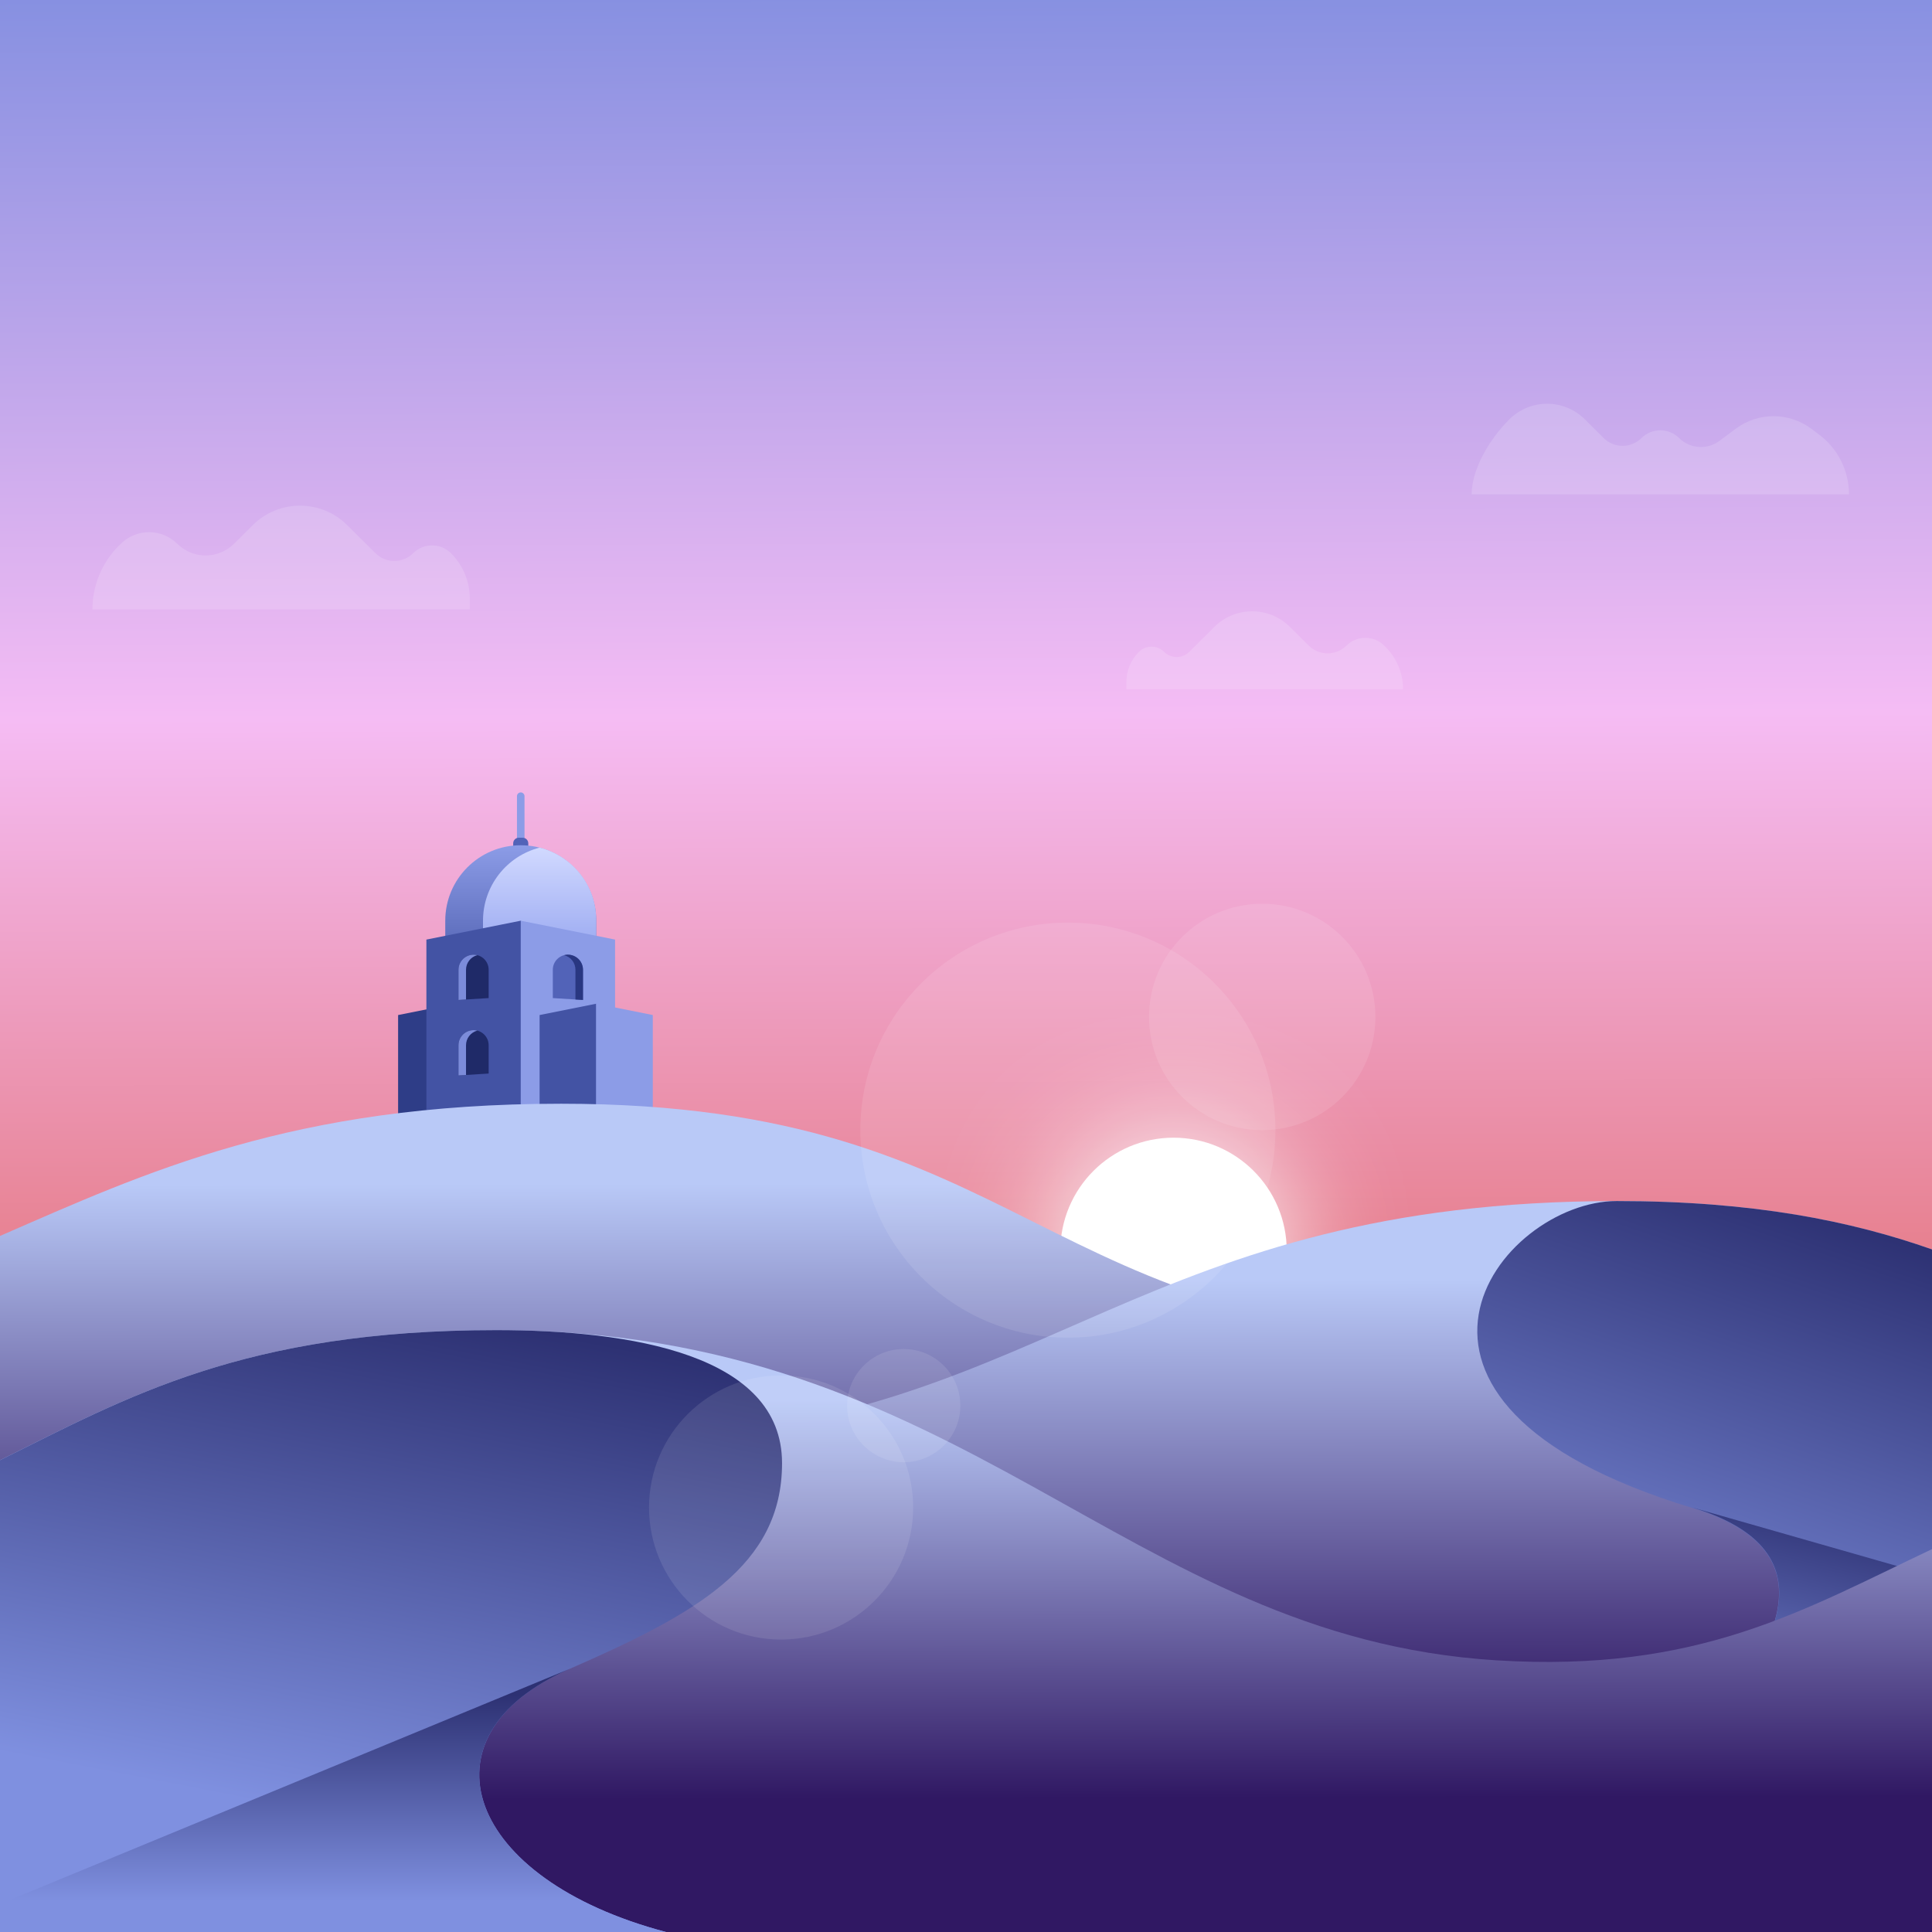
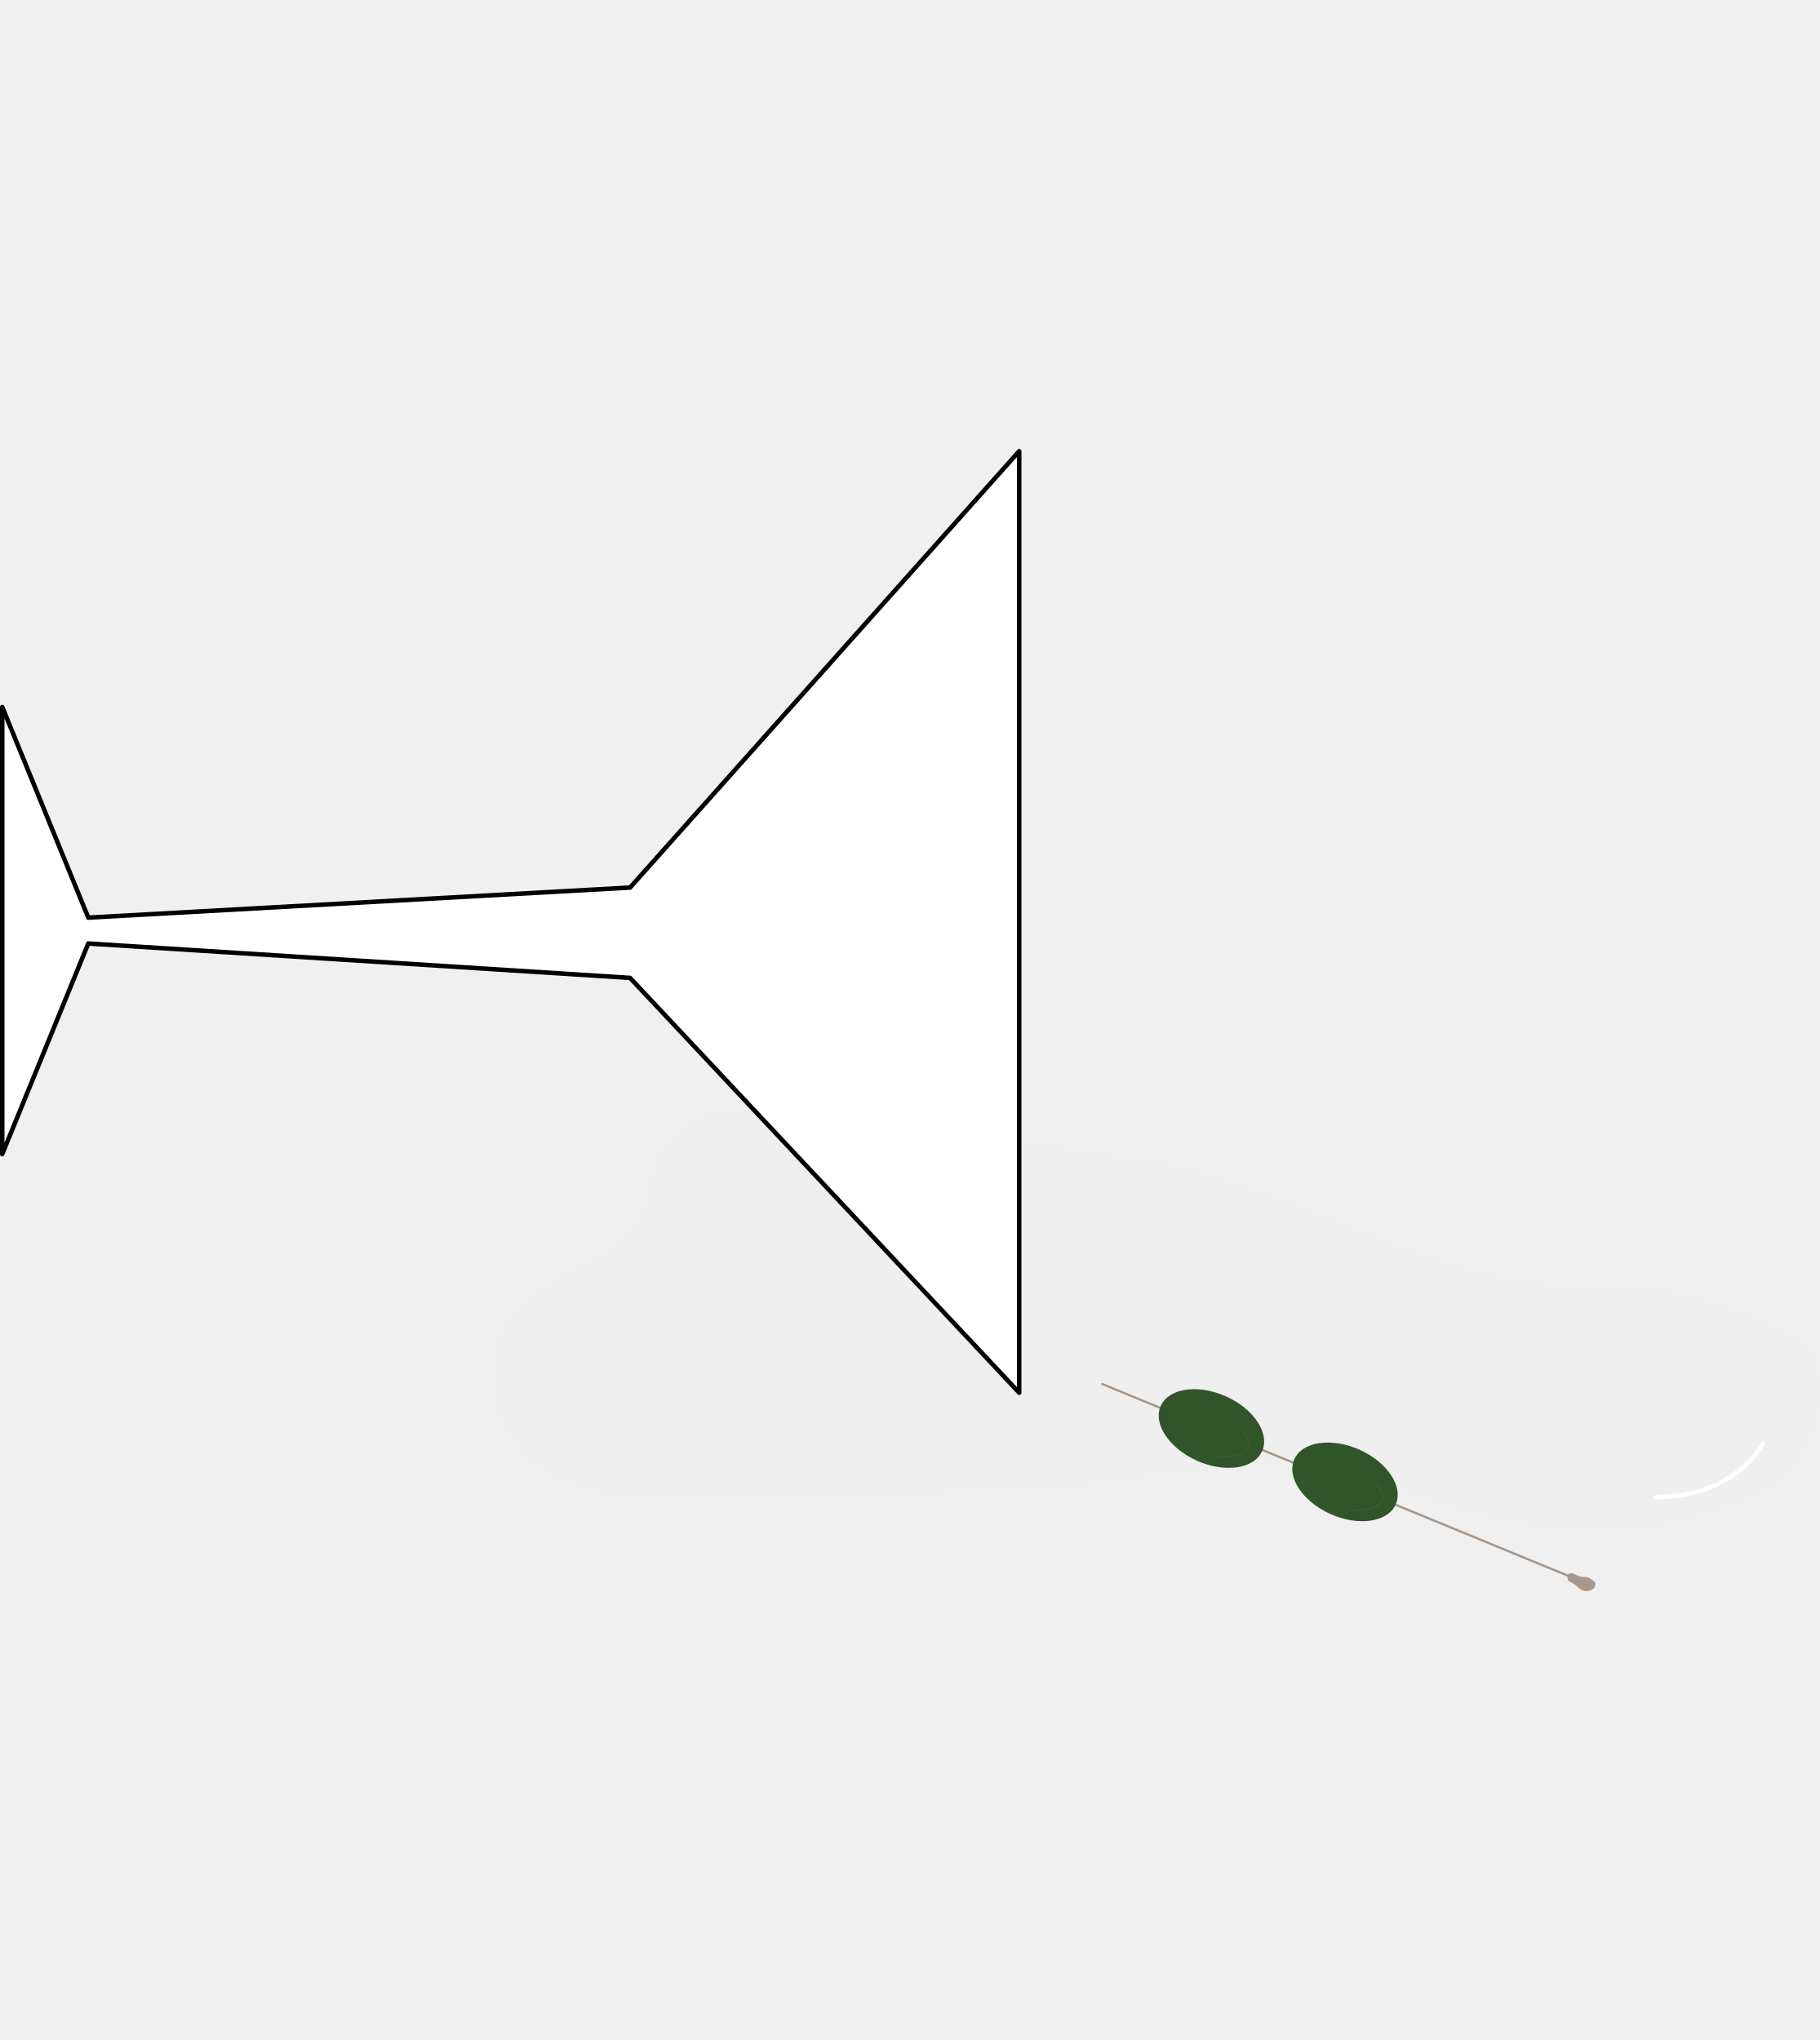
- <svg xmlns="http://www.w3.org/2000/svg" xmlns:xlink="http://www.w3.org/1999/xlink" viewBox="0 0 1024 1024">
+ <svg xmlns="http://www.w3.org/2000/svg" viewBox="0 -50 202.66 227.2">
  <defs>
-     <linearGradient id="a" x1="50.31%" x2="50%" y1="74.74%" y2="0%">
-       <stop offset="0%" stop-color="#E26B6B" />
-       <stop offset="50.28%" stop-color="#F5BCF4" />
-       <stop offset="100%" stop-color="#8690E1" />
-     </linearGradient>
-     <linearGradient id="b" x1="50%" x2="50%" y1="0%" y2="100%">
-       <stop offset="0%" stop-color="#8C9CE7" />
-       <stop offset="100%" stop-color="#4353A4" />
-     </linearGradient>
-     <linearGradient id="c" x1="50%" x2="50%" y1="0%" y2="100%">
-       <stop offset="0%" stop-color="#D1D9FF" />
-       <stop offset="100%" stop-color="#8395EB" />
-     </linearGradient>
-     <circle id="e" cx="622" cy="663" r="60" />
-     <filter id="d" width="260%" height="260%" x="-80%" y="-80%" filterUnits="objectBoundingBox">
-       <feOffset in="SourceAlpha" result="shadowOffsetOuter1" />
-       <feGaussianBlur in="shadowOffsetOuter1" result="shadowBlurOuter1" stdDeviation="32" />
-       <feColorMatrix in="shadowBlurOuter1" values="0 0 0 0 1 0 0 0 0 1 0 0 0 0 1 0 0 0 1 0" />
-     </filter>
-     <linearGradient id="f" x1="49.87%" x2="49.87%" y1="3.62%" y2="77.75%">
-       <stop offset="0%" stop-color="#B0DDF1" />
-       <stop offset="100%" stop-color="#325C82" />
-     </linearGradient>
-     <linearGradient id="g" x1="100%" x2="72.45%" y1="0%" y2="85.2%">
-       <stop offset="0%" stop-color="#1D3A6D" />
-       <stop offset="100%" stop-color="#467994" />
-     </linearGradient>
-     <linearGradient id="h" x1="49.48%" x2="49.87%" y1="11.66%" y2="77.75%">
-       <stop offset="0%" stop-color="#B9C9F7" />
-       <stop offset="100%" stop-color="#301863" />
-     </linearGradient>
-     <linearGradient id="i" x1="91.59%" x2="70.98%" y1="5.89%" y2="88%">
-       <stop offset="0%" stop-color="#2D3173" />
-       <stop offset="100%" stop-color="#7F90E0" />
-     </linearGradient>
-     <linearGradient id="j" x1="70.98%" x2="70.98%" y1="9.88%" y2="88%">
-       <stop offset="0%" stop-color="#2D3173" />
-       <stop offset="100%" stop-color="#7F90E0" />
-     </linearGradient>
+     <style>.cls-1{fill:#efefef;}.cls-2{fill:#32542a;}.cls-3,.cls-5,.cls-6{fill:none;stroke-linecap:round;}.cls-3{stroke:#a6988d;stroke-linejoin:bevel;stroke-width:0.25px;}.cls-4{fill:#a7988d;}.cls-5{stroke:#fff;}.cls-5,.cls-6,.cls-7{stroke-linejoin:round;}.cls-5,.cls-7{stroke-width:0.5px;}.cls-6{stroke:#3b5b32;stroke-width:0.15px;}.cls-7{fill:#fff;stroke:#000;}</style>
  </defs>
-   <g fill="none" fill-rule="evenodd">
-     <rect width="1024" height="1024" fill="url(#a)" />
-     <g transform="translate(211 420)">
-       <path fill="#8C9CE7" d="M65 0a2 2 0 0 1 2 2v23h-4V2c0-1.1.9-2 2-2z" />
-       <path fill="#5263B8" d="M64 24h2a3 3 0 0 1 3 3v2h-8v-2a3 3 0 0 1 3-3z" />
-       <path fill="url(#b)" d="M65 108h40V68a40 40 0 1 0-80 0v40h40z" />
-       <polygon fill="#2E3D87" points="0 118 30 112 30 218 0 218" />
-       <polygon fill="#301862" points="60 118 30 112 30 218 60 218" />
-       <path fill="url(#c)" d="M45 107V68a40.02 40.02 0 0 1 30.03-38.75C92.27 33.65 105 49.11 105 67.5V107H45z" />
-       <polygon fill="#4353A4" points="15 78 65 68 67 70 67 178 15 178" />
-       <polygon fill="#8C9CE7" points="115 78 65 68 65 70 65 178 115 178" />
-       <polygon fill="#4353A4" points="75 118 105 112 105 218 75 218" />
-       <polygon fill="#8C9CE7" points="135 118 105 112 105 218 135 218" />
-     </g>
-     <use fill="black" filter="url(#d)" xlink:href="#e" />
-     <use fill="#FFFFFF" xlink:href="#e" />
-     <g transform="translate(146 245)">
-       <path fill="url(#f)" d="M169.12 450.57C192.22 464.04 143.85 532.52 24 656h649C328.94 514.3 160.98 445.83 169.12 450.57z" />
-       <path fill="url(#g)" d="M178.5 538.5C137.83 567.17 199.67 606.33 364 656H0l178.5-117.5z" />
-     </g>
-     <g transform="translate(0 255)">
-       <path fill="url(#h)" d="M1024 685H0V400.08C77.3 366.4 155.26 330 297.4 330c250 0 250.76 125.25 500 125 84.03-.08 160.02-18.2 226.6-40.93V685z" />
-     </g>
-     <path fill="#1F2A68" d="M251 506a8 8 0 0 1 8 8v15l-16 1v-16a8 8 0 0 1 8-8z" />
-     <path fill="#7C8CDA" d="M253 506.25a8 8 0 0 0-6 7.75v15.75l-4 .25v-16a8 8 0 0 1 10-7.75z" />
-     <path fill="#1F2A68" d="M251 546a8 8 0 0 1 8 8v15l-16 1v-16a8 8 0 0 1 8-8z" />
-     <path fill="#7C8CDA" d="M253 546.25a8 8 0 0 0-6 7.75v15.75l-4 .25v-16a8 8 0 0 1 10-7.75z" />
-     <path fill="#5263B8" d="M301 506a8 8 0 0 1 8 8v16l-16-1v-15a8 8 0 0 1 8-8z" />
-     <path fill="#293781" d="M305 529.75V514a8 8 0 0 0-6-7.75 8.01 8.01 0 0 1 10 7.75v16l-4-.25z" />
-     <g transform="translate(0 636)">
-       <path fill="url(#h)" d="M1024 356H0V185.82c137.51-15.4 203.1-50.49 356.67-60.1C555.24 113.3 606.71.59 856.74.59 929.52.58 981.18 11.2 1024 26.26V356z" />
-       <path fill="url(#i)" d="M1024 26.21V326H856.91c99.31-86.5 112.63-140.75 39.97-162.78C710.24 106.64 795.12.58 856.9.58c72.7 0 124.3 10.6 167.09 25.63z" />
-       <path fill="url(#i)" d="M1024 199.32V326H857c99.31-86.6 112.63-140.94 39.97-163L1024 199.32z" />
-     </g>
-     <circle cx="566" cy="599" r="110" fill="#FFFFFF" opacity=".1" />
-     <circle cx="669" cy="539" r="60" fill="#FFFFFF" opacity=".1" />
-     <g transform="translate(0 705)">
-       <path fill="url(#h)" d="M0 319V68.93C67.12 35.69 129.55 0 263 0c250 0 331.46 162.6 530 175 107.42 6.71 163-26.77 231-58.92V319H0z" />
-       <path fill="url(#i)" d="M353.02 319H0V68.93C67.12 35.69 129.55 0 263 0c71.14 0 151.5 12.76 151.5 70.5 0 54.5-45.5 79.72-112.5 109-82.26 35.95-54.57 111.68 51.02 139.5z" />
-       <path fill="url(#j)" d="M353.02 319H0v-14.8l302-124.7c-82.26 35.95-54.57 111.68 51.02 139.5z" />
-     </g>
-     <circle cx="414" cy="799" r="70" fill="#FFFFFF" opacity=".1" />
-     <circle cx="479" cy="745" r="30" fill="#FFFFFF" opacity=".1" />
-     <g fill="#FFFFFF" opacity=".15" transform="translate(49 214)">
-       <path d="M554.67 131.48a9.46 9.46 0 0 1 13.33 0 9.46 9.46 0 0 0 13.33 0l13.33-13.24a28.39 28.39 0 0 1 40 0l10 9.93a14.2 14.2 0 0 0 20 0 14.2 14.2 0 0 1 20 0l.6.6a31.8 31.8 0 0 1 9.4 22.56H548v-3.84c0-6.01 2.4-11.78 6.67-16.01zM751 8.25c11.07-11 28.93-11 40 0l10 9.94a14.19 14.19 0 0 0 20 0 14.19 14.19 0 0 1 20 0 16.36 16.36 0 0 0 21.3 1.5l8.7-6.47a33.47 33.47 0 0 1 40 0l4.06 3.03A39.6 39.6 0 0 1 931 48H731c0-12.72 8.93-28.75 20-39.75zM14.1 75.14l.9-.9a21.29 21.29 0 0 1 30 0 21.29 21.29 0 0 0 30 0l10-9.93a35.48 35.48 0 0 1 50 0l15 14.9a14.2 14.2 0 0 0 20 0 14.2 14.2 0 0 1 20 0c6.4 6.35 10 15 10 24.02V109H0c0-12.71 5.07-24.9 14.1-33.86z" />
-     </g>
+   <g id="Ebene_7" data-name="Ebene 7">
+     <path class="cls-1" d="M295.57,346c-.12.35-.23.52-.35.87-.77,2.46-1.94,4.67-4.15,6-9.13,5.56-20.61,6.41-31,4-7.77-1.81-15.17-5.35-23.11-6-7-.6-13.95,1-20.89,2.08s-43.58,1.5-50.53,1.38A26,26,0,0,1,157,353a13.54,13.54,0,0,1-8-7.77,11.64,11.64,0,0,1,1.5-10.92c2.79-3.64,7.52-5.08,11.28-7.71a9.2,9.2,0,0,0,2.78-2.81c1.07-1.88,1-4.17,1.72-6.22a9.5,9.5,0,0,1,7.48-6.13c3.77-.6,34.73,3,38.09,4.2a36.43,36.43,0,0,0,7.37,1.27c17,2.21,32,13.28,49.13,14.31,4.16.25,8.38-.1,12.47.73a35.36,35.36,0,0,1,7.94,2.85c2.53,1.19,6.41,2.1,6.89,4.85.1.57.15,1.14.26,1.71a11.64,11.64,0,0,1,.14,1.67,1.19,1.19,0,0,1,0,.33,7.19,7.19,0,0,0-.15,1.59,4.69,4.69,0,0,0-.14.65l-.11.24S295.56,345.91,295.57,346Z" transform="translate(-93.34 -237.82)" />
+     <path class="cls-2" d="M210.82,311.42" transform="translate(-93.34 -237.82)" />
+     <line class="cls-3" x1="122.73" y1="104.14" x2="176.93" y2="126.45" />
+     <ellipse class="cls-2" cx="243.12" cy="352.88" rx="3.93" ry="6.18" transform="translate(-271.46 193.76) rotate(-66.02)" />
+     <path class="cls-4" d="M269.52,363.44c.2,0,.4,0,.59.05a1.85,1.85,0,0,1,.7.44.61.61,0,0,1,.17.19.37.37,0,0,1,0,.18.65.65,0,0,1-.34.55,1.39,1.39,0,0,1-1.13.09,5,5,0,0,1-.81-.65c-.2-.14-.42-.23-.63-.36a.33.33,0,0,1-.13-.13c-.14-.3,0-.78.35-.77S269.1,363.44,269.52,363.44Z" transform="translate(-93.34 -237.82)" />
+     <ellipse class="cls-2" cx="228.24" cy="346.93" rx="3.93" ry="6.18" transform="translate(-274.85 176.64) rotate(-66.02)" />
+     <path class="cls-5" d="M289.65,348.61s-3,5.95-11.9,5.95" transform="translate(-93.34 -237.82)" />
+     <path class="cls-6" d="M228.67,350.1c6,0,3-3,3-3" transform="translate(-93.34 -237.82)" />
+     <path class="cls-6" d="M243.54,356.05c6,0,3-3,3-3" transform="translate(-93.34 -237.82)" />
+   </g>
+   <g id="Ebene_6" data-name="Ebene 6">
+     <polygon class="cls-7" points="0.25 78.54 0.25 28.74 9.83 52.2 70.16 48.85 113.49 0.25 113.49 105.11 70.16 58.91 9.83 55.08 0.25 78.54" />
  </g>
</svg>
